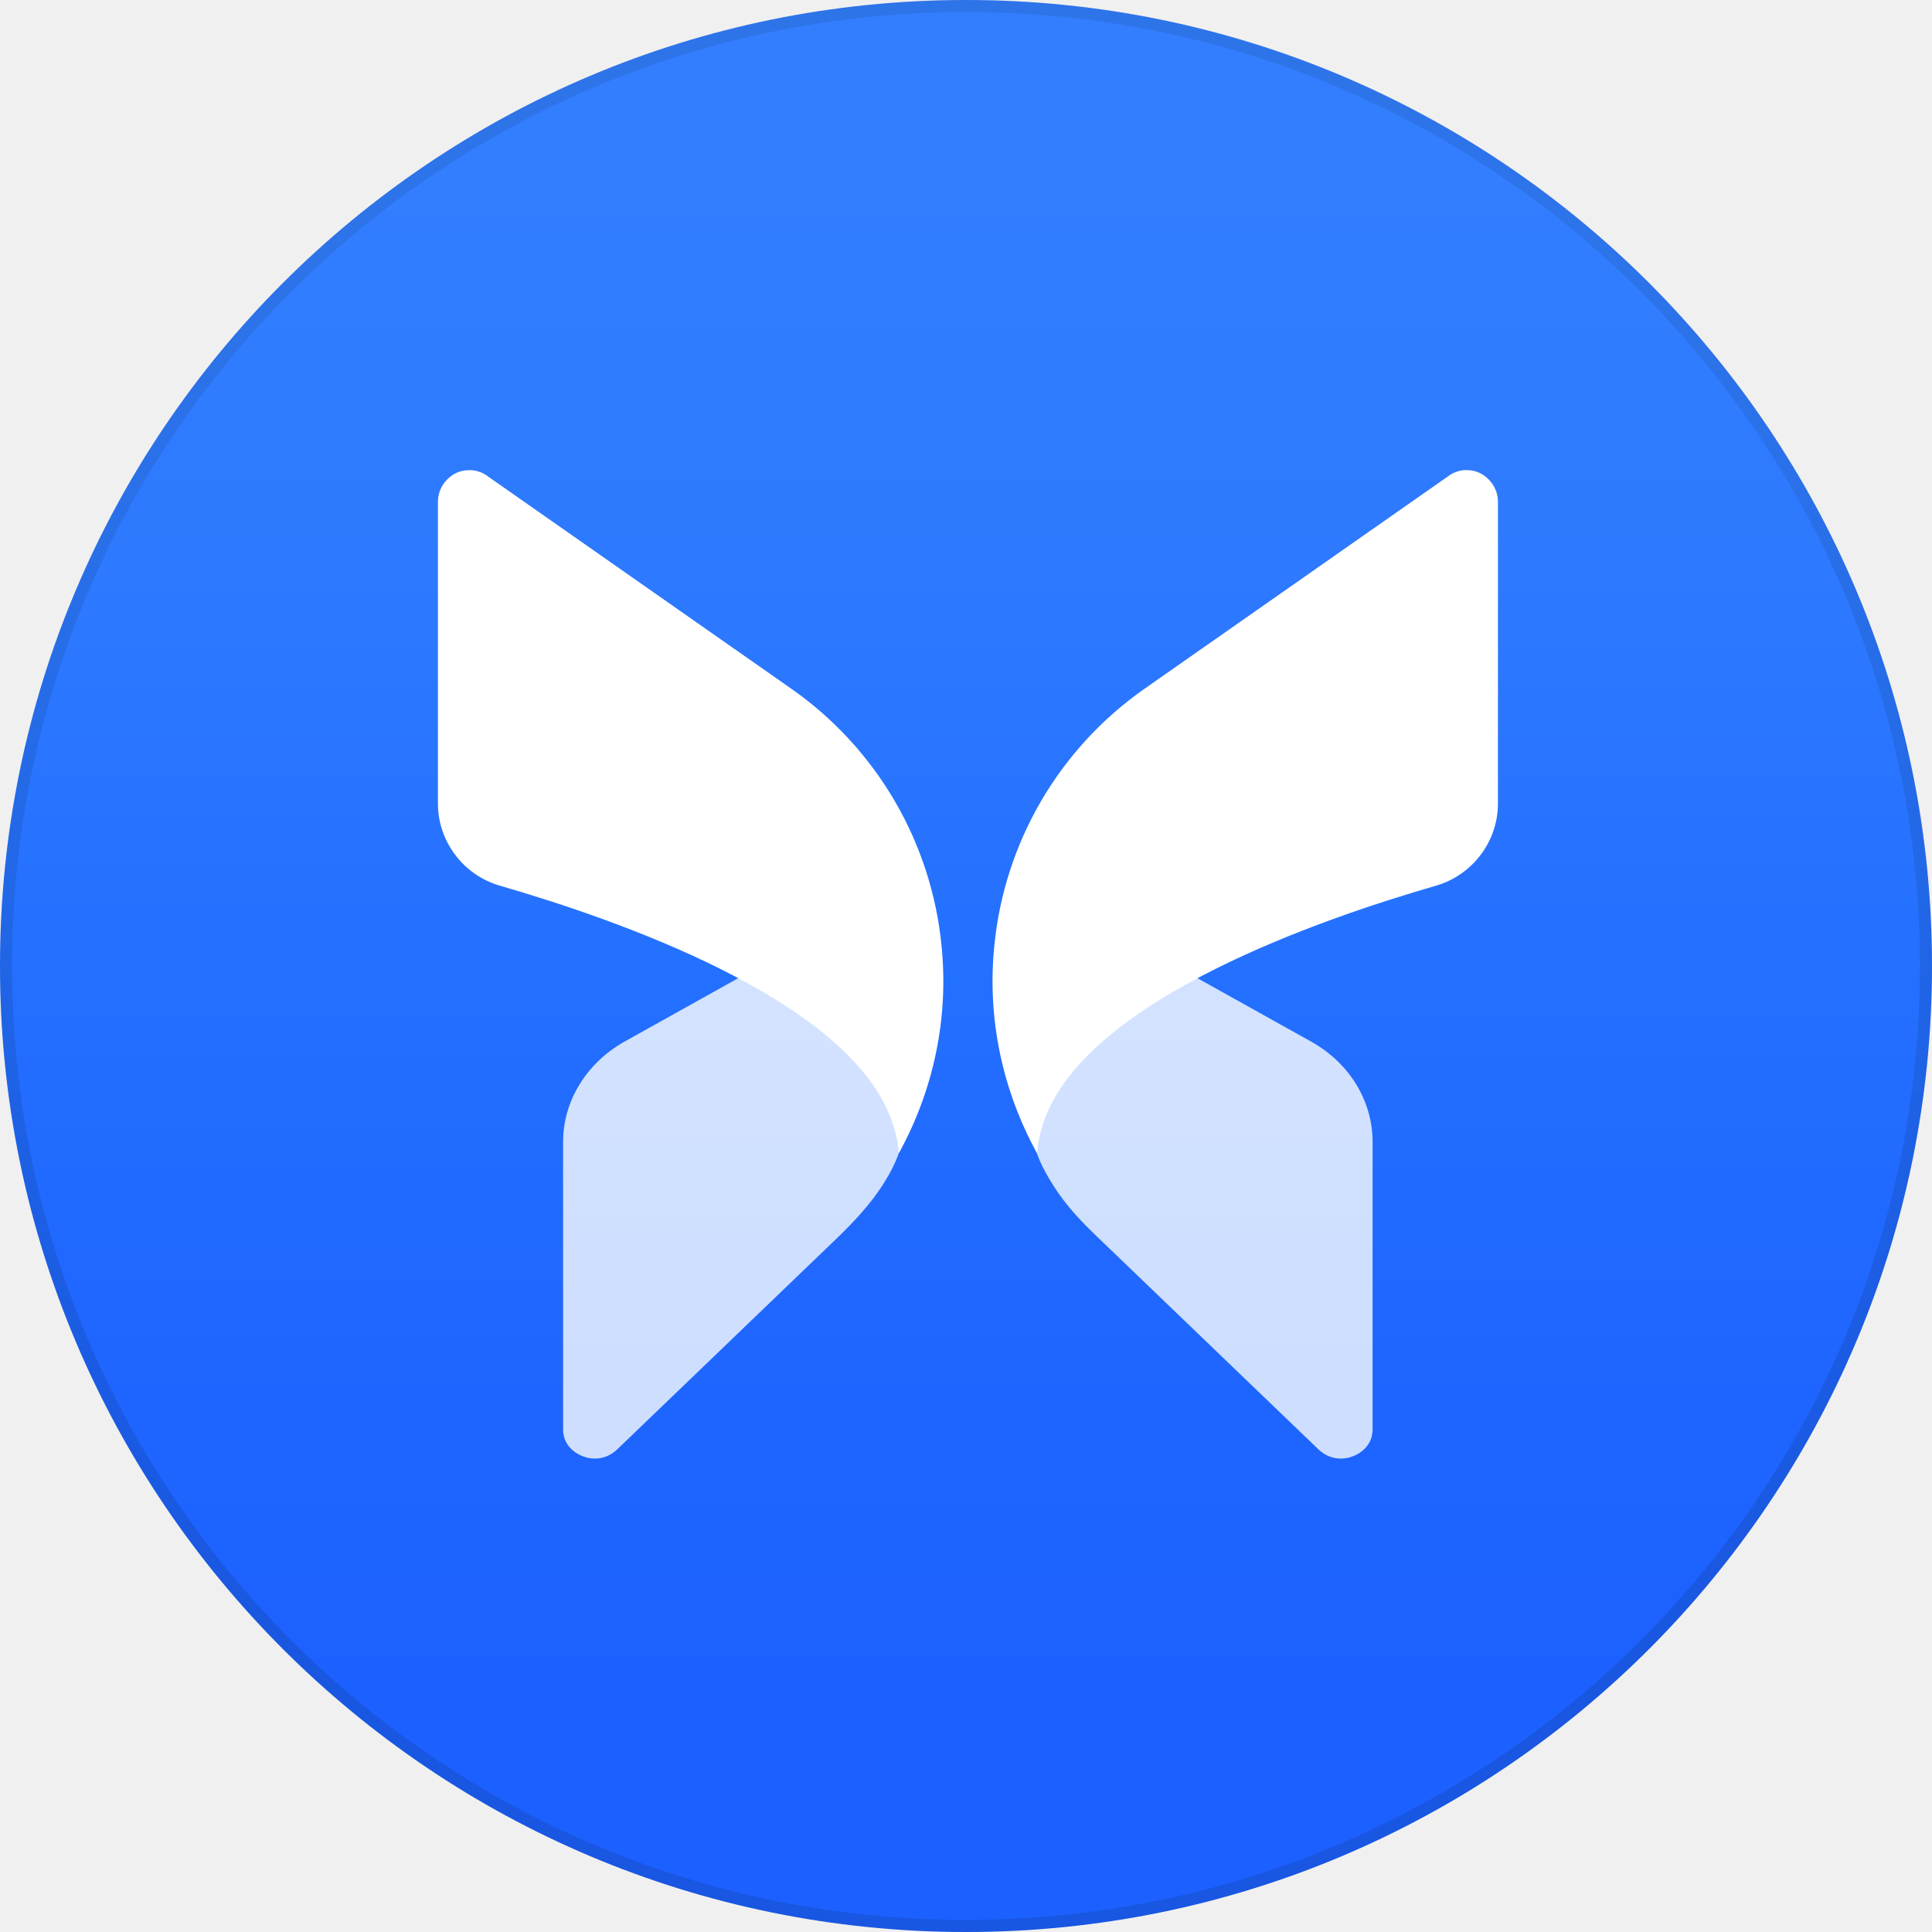
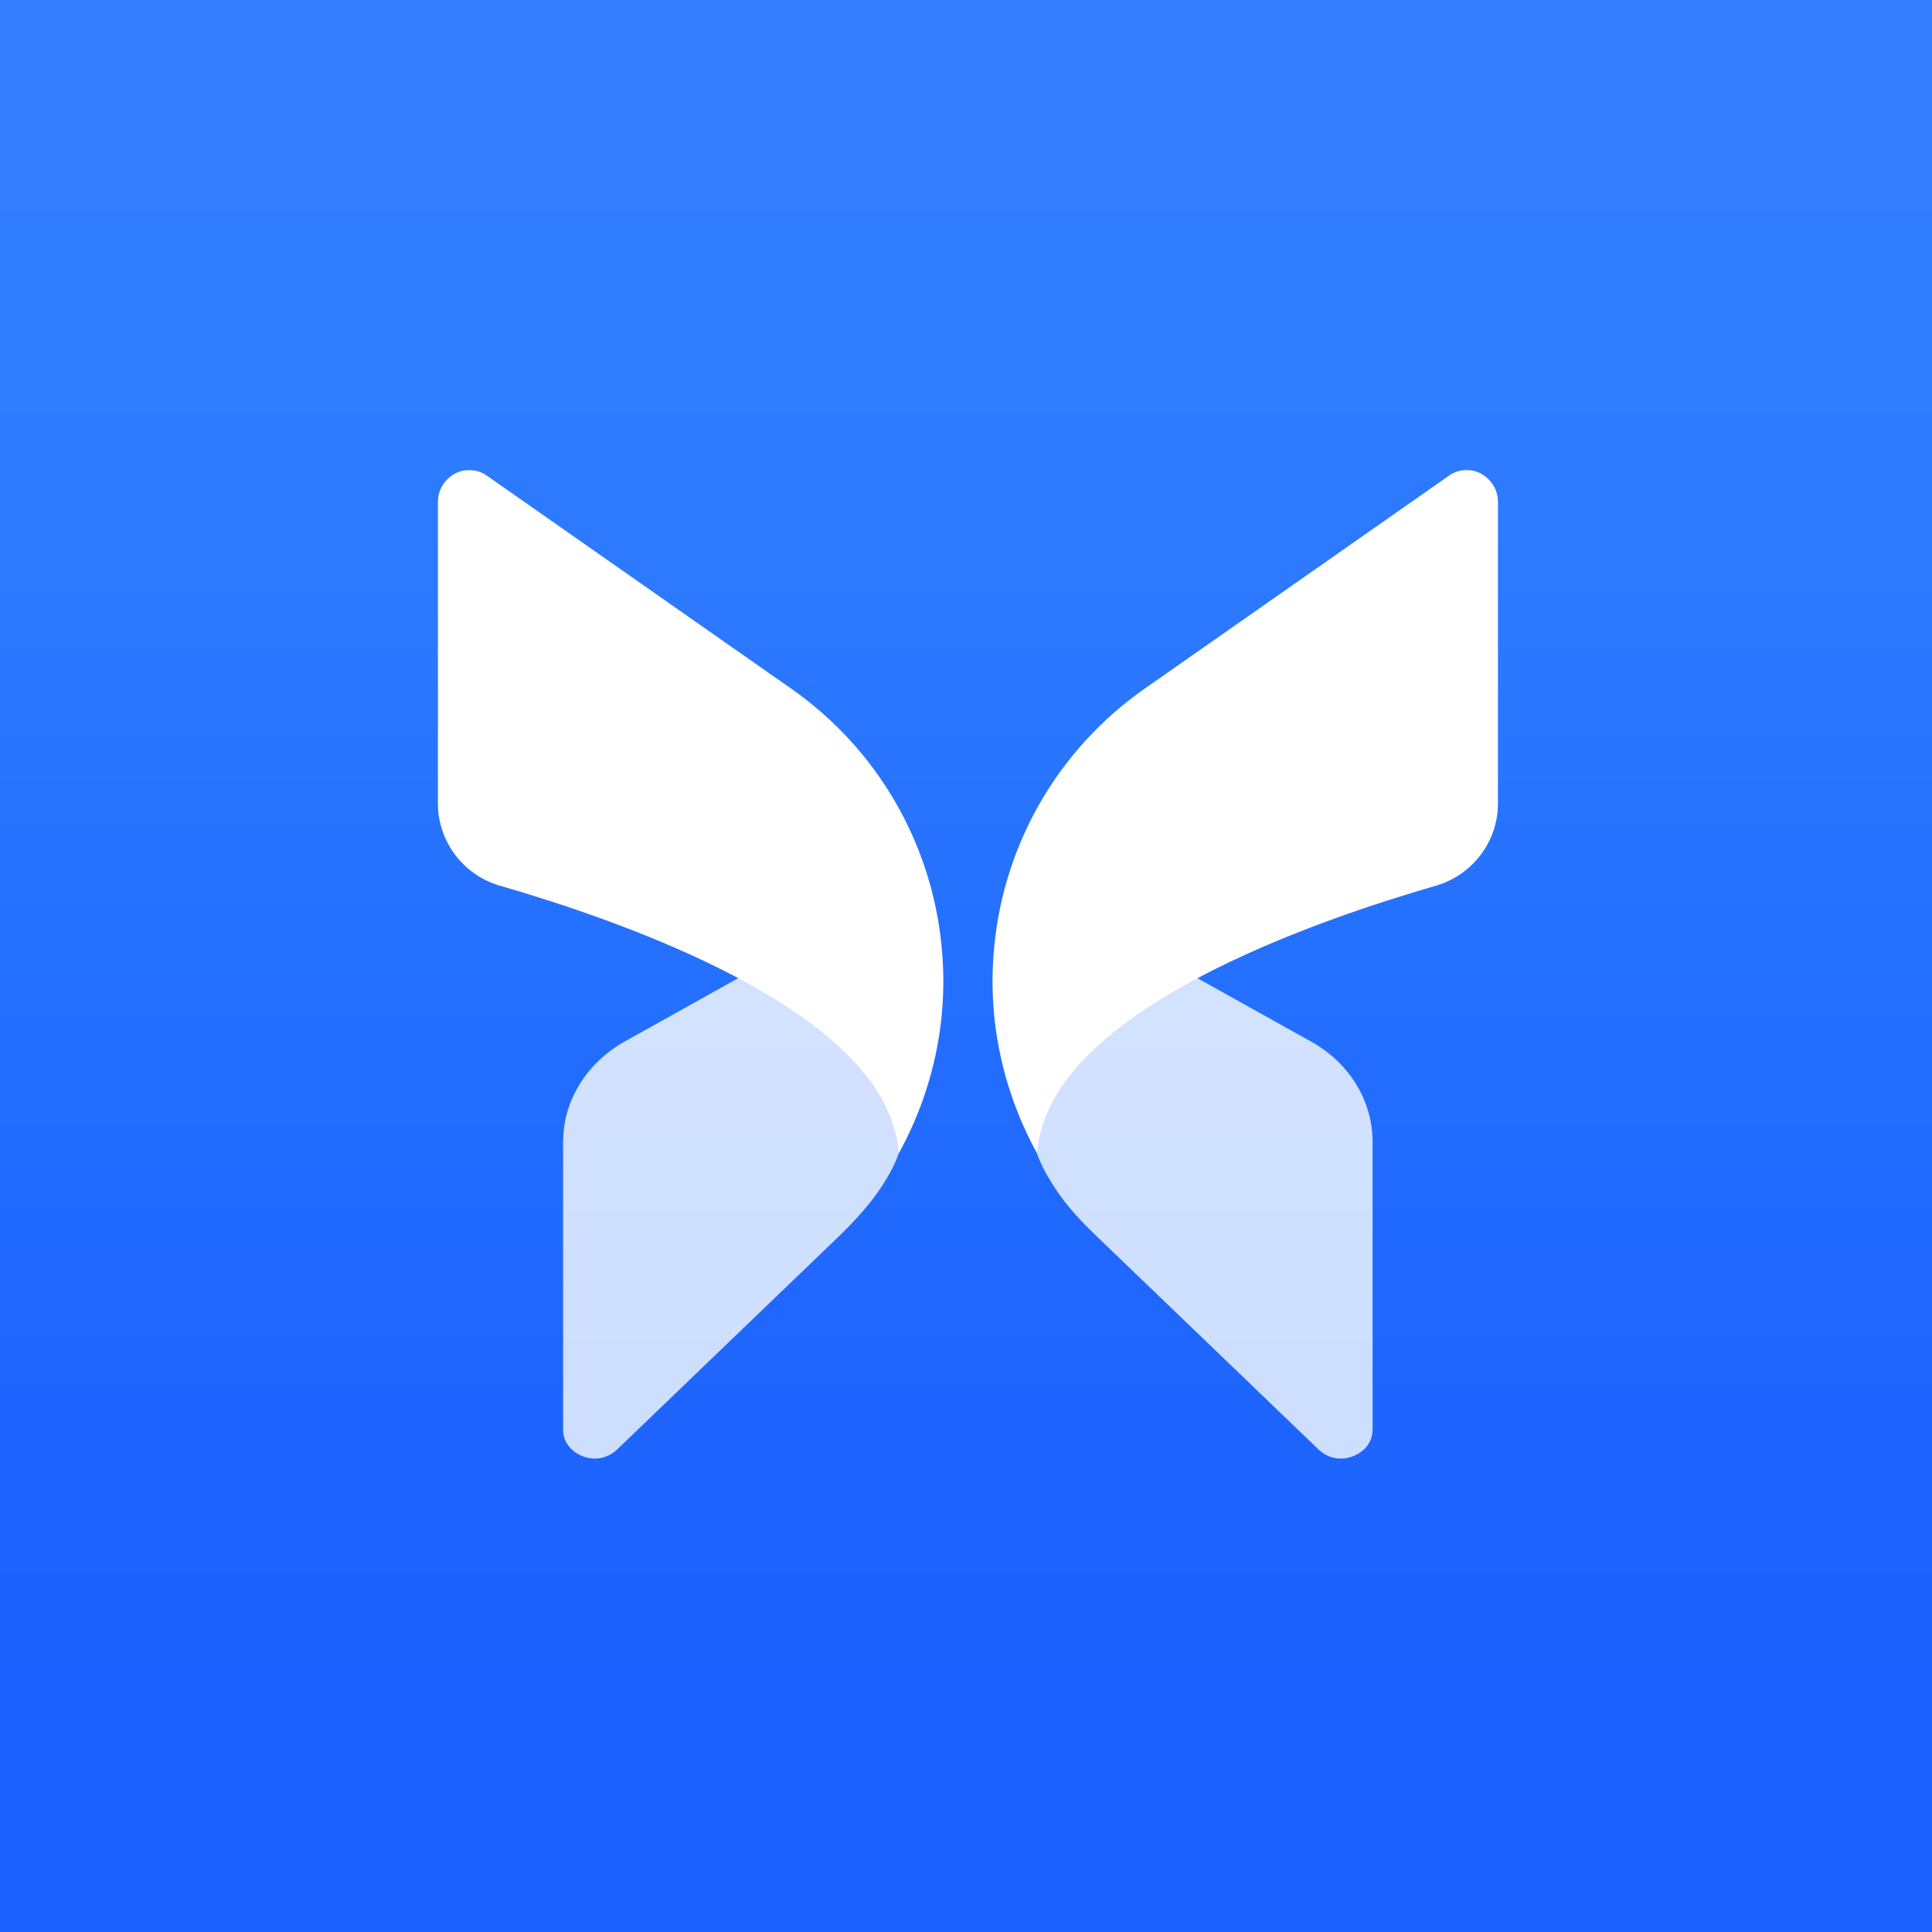
<svg xmlns="http://www.w3.org/2000/svg" width="40" height="40" viewBox="0 0 40 40" fill="none">
  <g clip-path="url(#clip0_61_337)">
-     <path d="M20 40C31.046 40 40 31.046 40 20C40 8.954 31.046 0 20 0C8.954 0 0 8.954 0 20C0 31.046 8.954 40 20 40Z" fill="#2470FF" />
-     <path d="M39.875 20C39.875 9.023 30.977 0.125 20 0.125C9.023 0.125 0.125 9.023 0.125 20C0.125 30.977 9.023 39.875 20 39.875C30.977 39.875 39.875 30.977 39.875 20Z" stroke="black" stroke-opacity="0.1" stroke-width="0.25" />
+     <rect width="40" height="40" fill="#2470FF" />
    <g opacity="0.8">
      <path d="M11.658 23.64V29.596C11.658 29.963 11.968 30.116 12.065 30.15C12.161 30.192 12.485 30.282 12.775 30.012L17.281 25.681C17.665 25.312 18.035 24.925 18.314 24.471C18.445 24.258 18.499 24.138 18.499 24.138C18.775 23.578 18.775 23.038 18.506 22.498C18.106 21.696 17.085 20.879 15.547 20.105L12.92 21.571C12.14 22.014 11.658 22.796 11.658 23.64Z" fill="white" />
      <path d="M28.418 23.64V29.596C28.418 29.963 28.108 30.116 28.011 30.15C27.915 30.192 27.59 30.282 27.301 30.012L22.69 25.581C22.376 25.279 22.076 24.96 21.84 24.594C21.652 24.305 21.577 24.138 21.577 24.138C21.301 23.578 21.301 23.038 21.57 22.498C21.97 21.696 22.991 20.879 24.528 20.105L27.156 21.571C27.942 22.014 28.418 22.796 28.418 23.64Z" fill="white" />
    </g>
    <path d="M9.067 10.391V16.638C9.067 17.42 9.591 18.112 10.336 18.333C12.873 19.067 17.294 20.644 18.363 22.962C18.501 23.266 18.584 23.564 18.611 23.875C19.322 22.581 19.646 21.094 19.494 19.586C19.287 17.448 18.156 15.504 16.391 14.265L10.094 9.858C9.984 9.775 9.853 9.734 9.722 9.734C9.611 9.734 9.515 9.755 9.412 9.81C9.205 9.927 9.067 10.142 9.067 10.391Z" fill="white" />
    <path d="M31.013 10.391V16.638C31.013 17.42 30.489 18.111 29.744 18.333C27.206 19.066 22.786 20.644 21.717 22.961C21.579 23.266 21.496 23.563 21.469 23.875C20.758 22.581 20.434 21.093 20.586 19.585C20.793 17.447 21.924 15.503 23.689 14.265L29.986 9.858C30.096 9.775 30.227 9.733 30.358 9.733C30.468 9.733 30.565 9.754 30.668 9.809C30.875 9.927 31.013 10.142 31.013 10.391Z" fill="white" />
    <g style="mix-blend-mode:soft-light" opacity="0.25">
-       <path d="M40 20C40 8.954 31.046 0 20 0C8.954 0 0 8.954 0 20C0 31.046 8.954 40 20 40C31.046 40 40 31.046 40 20Z" fill="url(#paint0_linear_61_337)" />
+       <rect width="40" height="40" fill="url(#paint0_linear_61_337)" />
    </g>
  </g>
  <defs>
    <linearGradient id="paint0_linear_61_337" x1="20" y1="0" x2="20" y2="40" gradientUnits="userSpaceOnUse">
      <stop stop-color="white" />
      <stop offset="0.067" stop-color="#FDFDFD" />
      <stop offset="0.133" stop-color="#F6F6F6" />
      <stop offset="0.2" stop-color="#EAEAEA" />
      <stop offset="0.267" stop-color="#D9D9D9" />
      <stop offset="0.333" stop-color="#C4C4C4" />
      <stop offset="0.4" stop-color="#AAAAAA" />
      <stop offset="0.467" stop-color="#8E8E8E" />
      <stop offset="0.533" stop-color="#717171" />
      <stop offset="0.6" stop-color="#555555" />
      <stop offset="0.667" stop-color="#3B3B3B" />
      <stop offset="0.733" stop-color="#262626" />
      <stop offset="0.8" stop-color="#151515" />
      <stop offset="0.867" stop-color="#090909" />
      <stop offset="0.933" stop-color="#020202" />
      <stop offset="1" />
    </linearGradient>
    <clipPath id="clip0_61_337">
      <rect width="40" height="40" fill="white" />
    </clipPath>
  </defs>
</svg>
